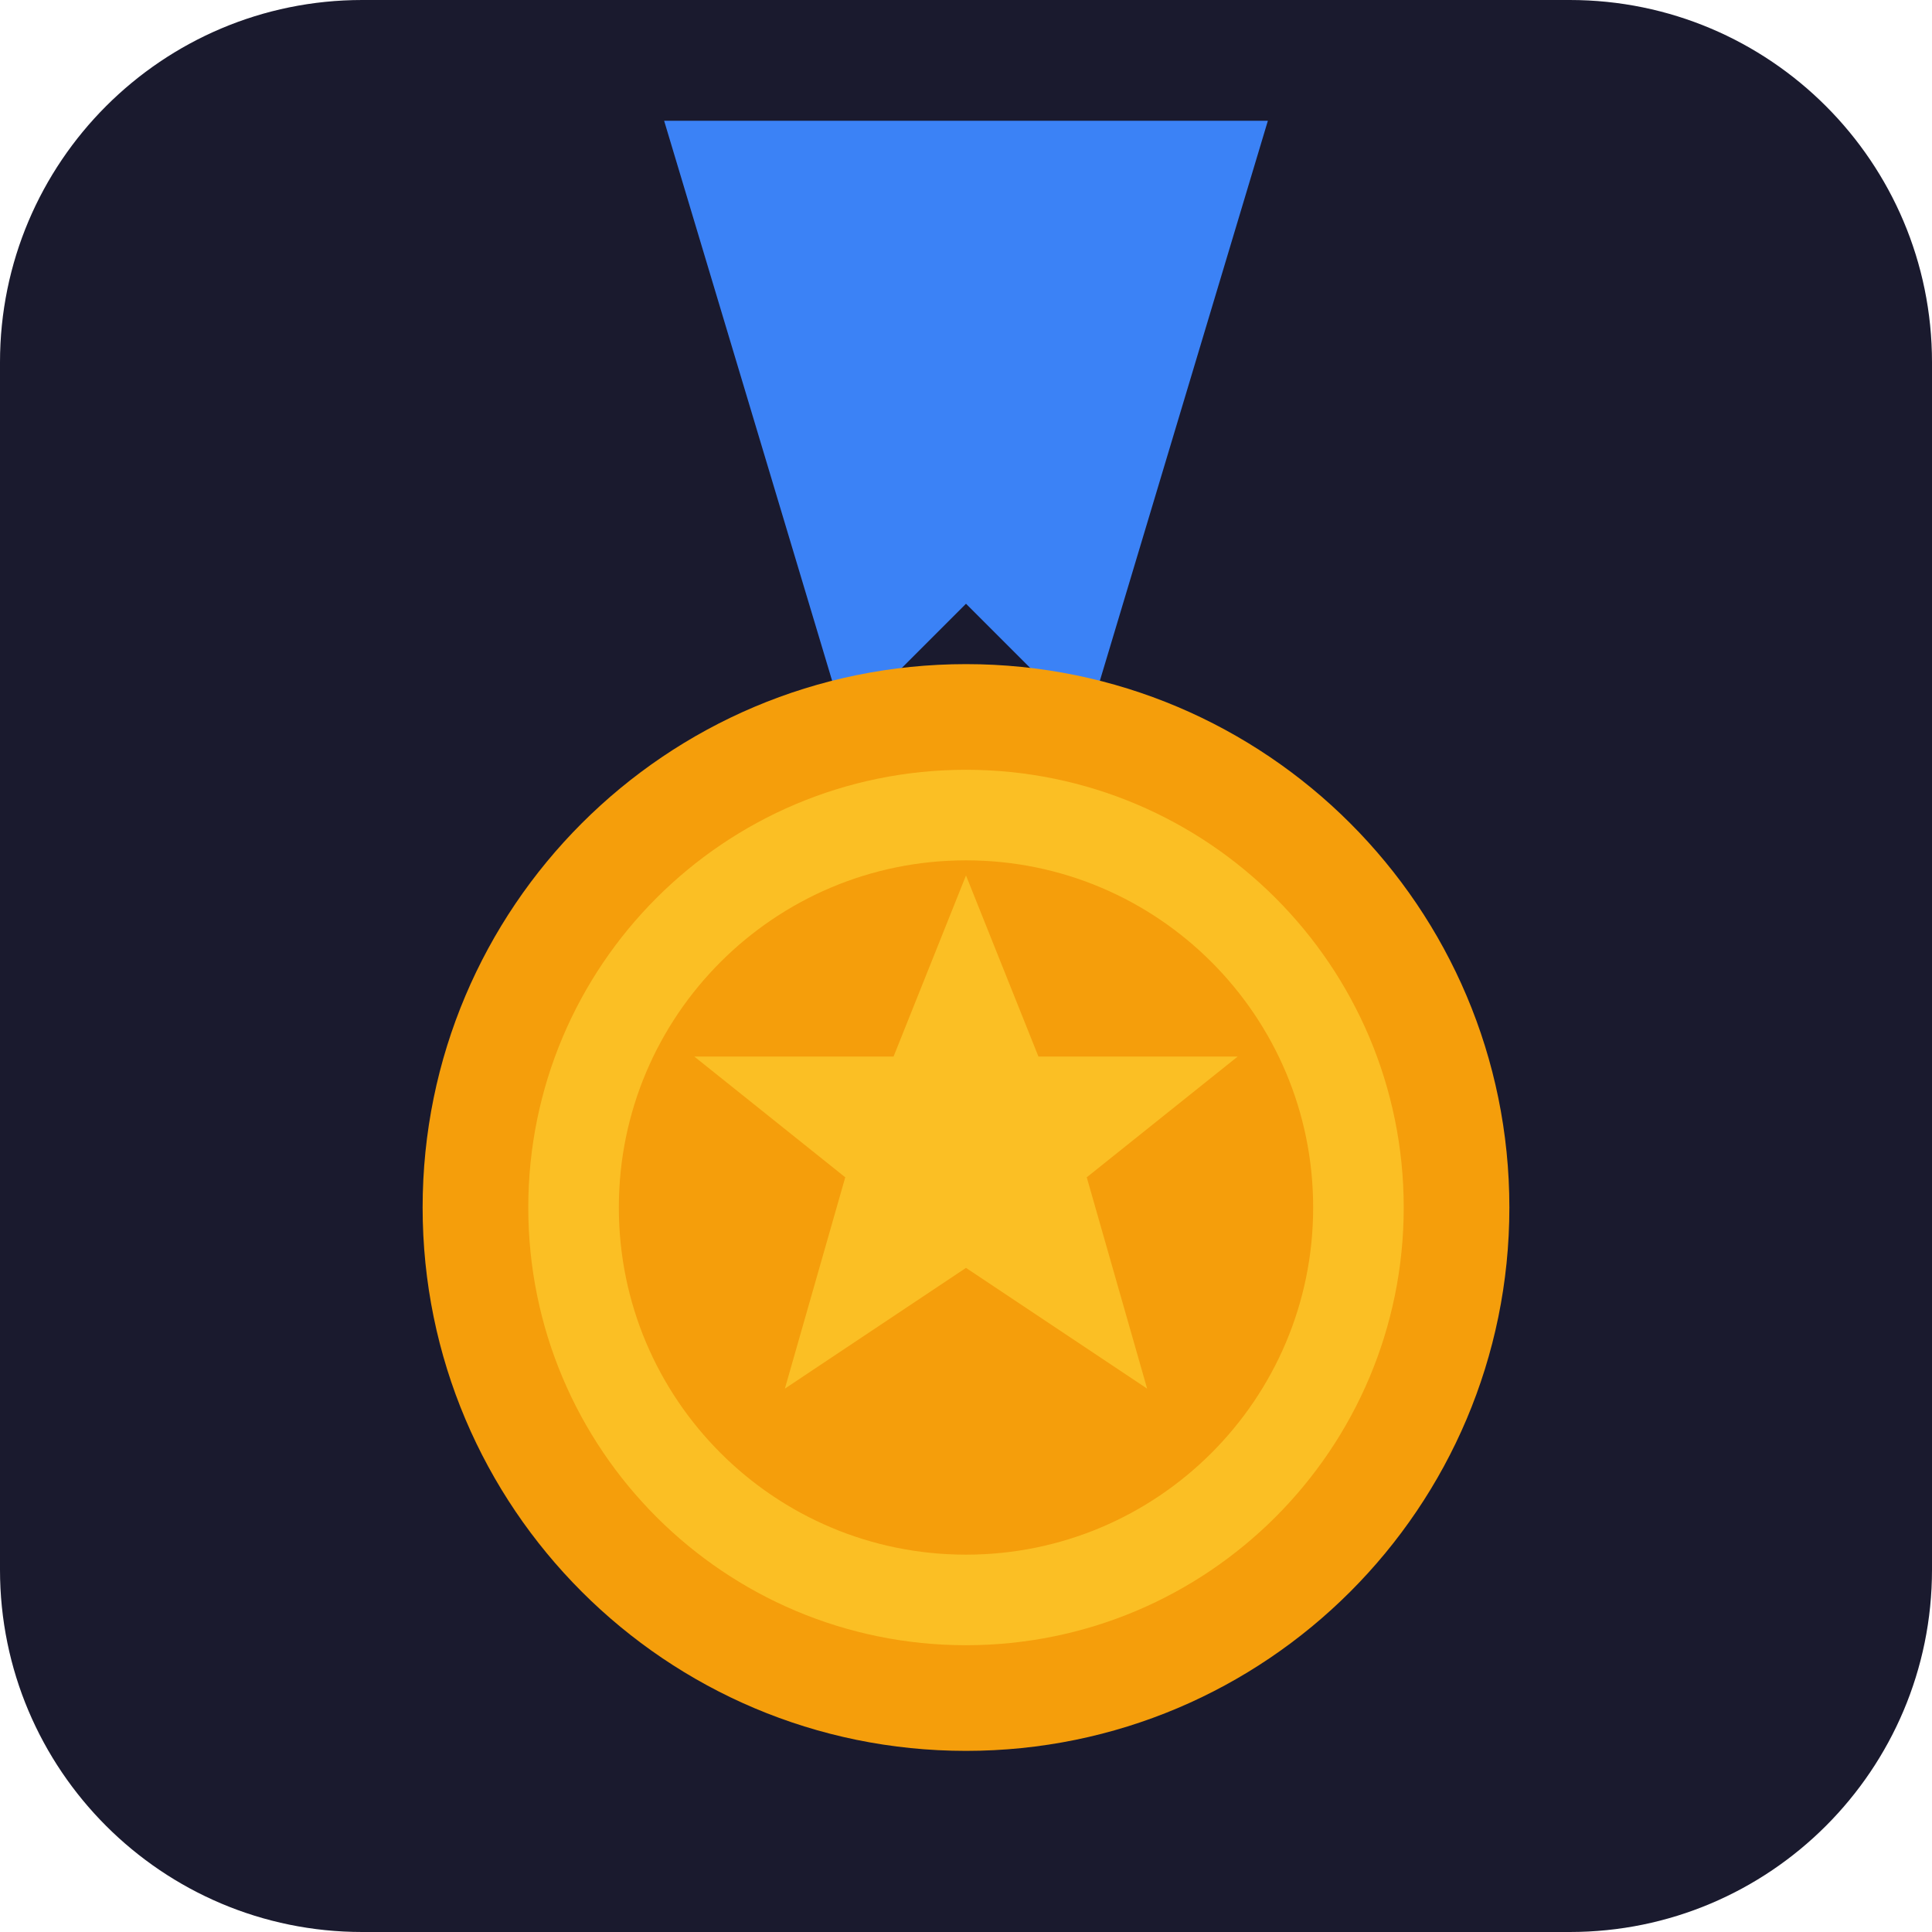
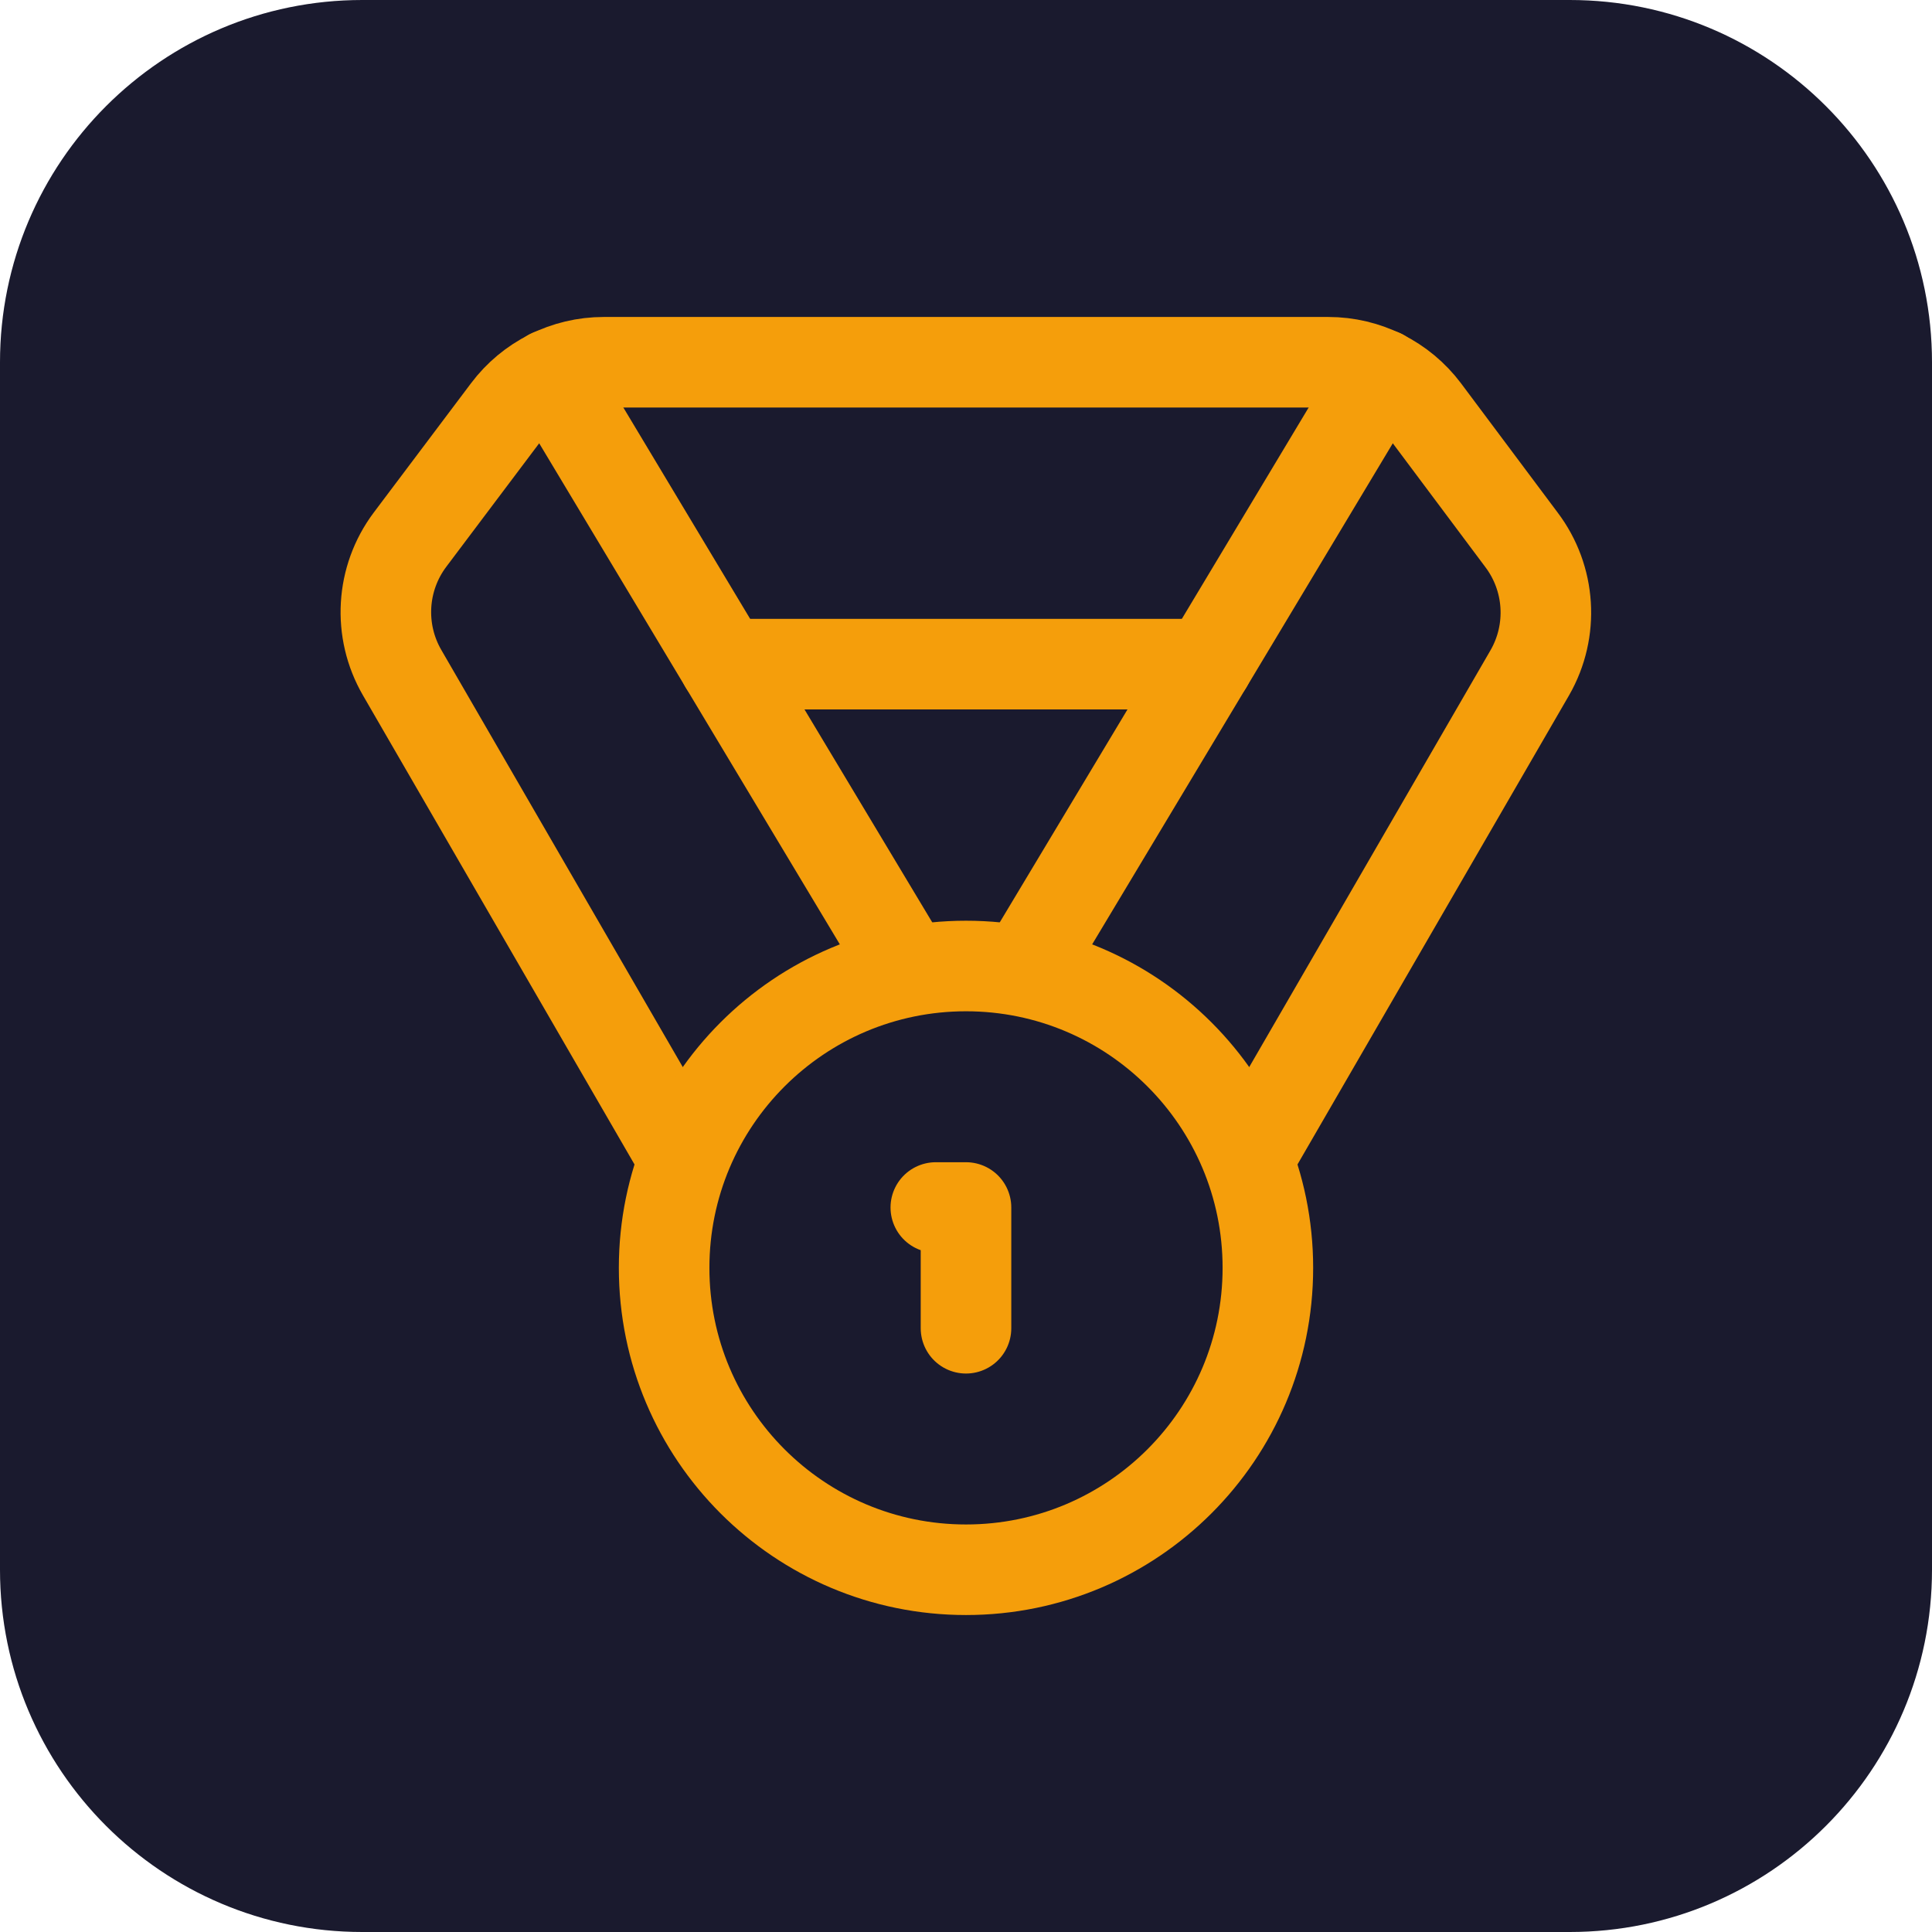
<svg xmlns="http://www.w3.org/2000/svg" viewBox="0 0 32 32">
  <rect width="32" height="32" rx="6" fill="#1a1a2e" />
-   <path d="M11 2 L14 12 L16 10 L18 12 L21 2" fill="#3b82f6" />
-   <circle cx="16" cy="20" r="9" fill="#f59e0b" />
-   <circle cx="16" cy="20" r="6.5" fill="none" stroke="#fbbf24" stroke-width="1.5" />
-   <path d="M16 14.5 L17.2 17.5 L20.5 17.5 L18 19.5 L19 23 L16 21 L13 23 L14 19.5 L11.5 17.5 L14.8 17.5 Z" fill="#fbbf24" />
+   <g transform="translate(4, 4)" stroke="#f59e0b" stroke-width="1.5" stroke-linecap="round" stroke-linejoin="round" fill="none">
+     <path d="M7.21 15 2.66 7.14a2 2 0 0 1 .13-2.2L4.4 2.8A2 2 0 0 1 6 2h12a2 2 0 0 1 1.6.8l1.6 2.14a2 2 0 0 1 .14 2.2L16.79 15" />
+     <path d="M11 12 5.12 2.2" />
+     <path d="m13 12 5.88-9.8" />
+     <path d="M8 7h8" />
+     <circle cx="12" cy="17" r="5" />
+     <path d="M12 18v-2h-.5" />
+   </g>
</svg>
